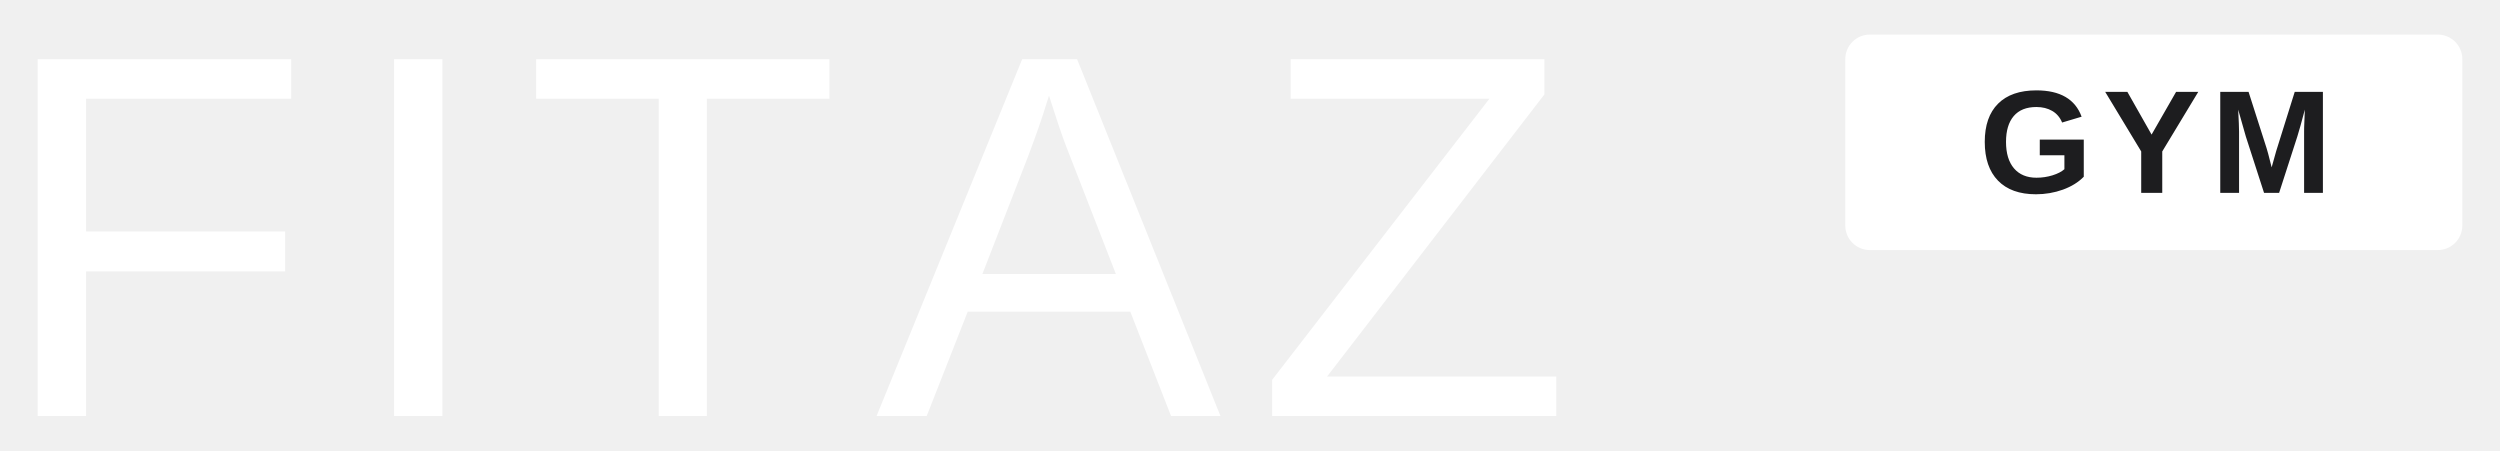
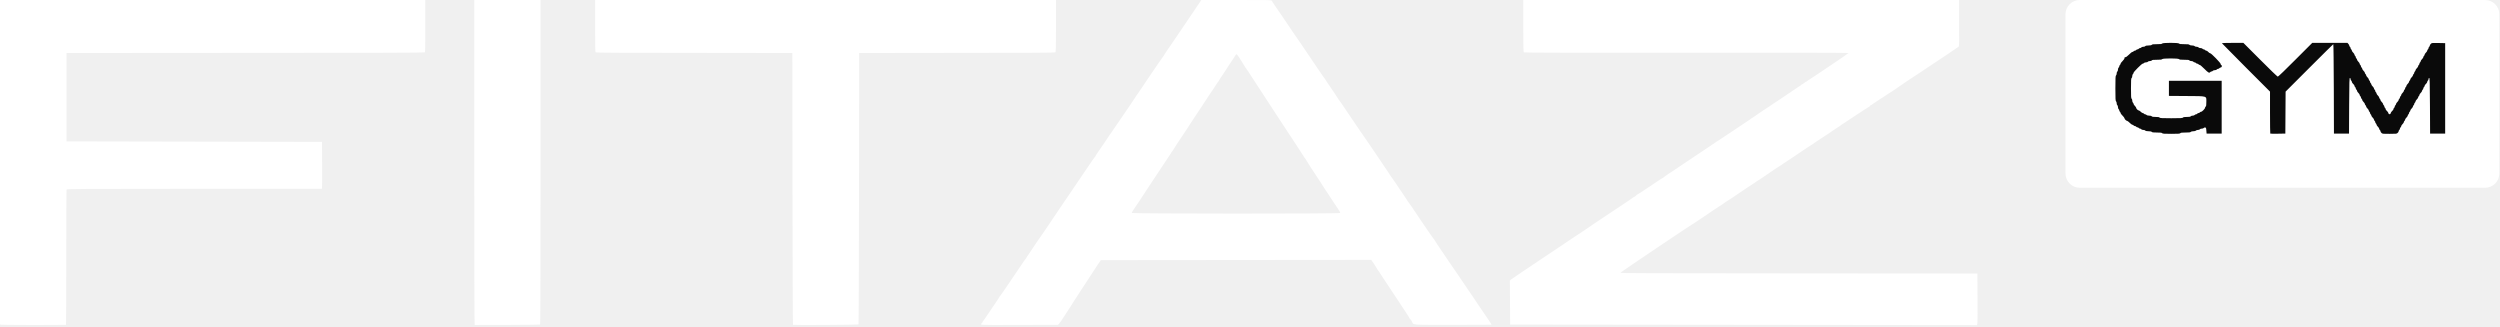
- <svg xmlns="http://www.w3.org/2000/svg" viewBox="0 0 577.01 104.26" width="577" height="104" role="img" aria-label="Fitaz Gym">
-   <g transform="translate(-1.84 -903.74)">
-     <path fill="#ffffff" fill-rule="nonzero" d="M21.04 926.58 L21.04 957.29 L67.09 957.29 L67.09 966.54 L21.04 966.54 L21.04 1000.00 L9.84 1000.00 L9.84 917.44 L68.50 917.44 L68.50 926.58 L21.04 926.58 Z M92.30 1000.00 L92.30 917.44 L103.49 917.44 L103.49 1000.00 L92.30 1000.00 Z M164.67 926.58 L164.67 1000.00 L153.54 1000.00 L153.54 926.58 L125.18 926.58 L125.18 917.44 L193.03 917.44 L193.03 926.58 L164.67 926.58 Z M272.08 1000.00 L262.65 975.86 L225.03 975.86 L215.54 1000.00 L203.94 1000.00 L237.63 917.44 L250.34 917.44 L283.51 1000.00 L272.08 1000.00 Z M243.84 925.88 L243.31 927.52 Q241.85 932.38 238.97 940.00 L228.43 967.13 L259.31 967.13 L248.70 939.88 Q247.06 935.84 245.42 930.74 L243.84 925.88 Z M361.21 1000.00 L295.47 1000.00 L295.47 991.62 L345.74 926.58 L299.75 926.58 L299.75 917.44 L358.46 917.44 L358.46 925.59 L308.18 990.86 L361.21 990.86 L361.21 1000.00 Z" />
-     <path fill="#ffffff" d="M433.77 911.74 H565.17 A5.68 5.68 0 0 1 570.85 917.43 V955.92 A5.68 5.68 0 0 1 565.17 961.60 H433.77 A5.68 5.68 0 0 1 428.08 955.92 V917.43 A5.68 5.68 0 0 1 433.77 911.74 Z" />
-     <path fill="#1d1d1f" fill-rule="nonzero" d="M472.32 944.86 Q474.22 944.86 476.02 944.31 Q477.81 943.75 478.78 942.89 L478.78 939.66 L473.08 939.66 L473.08 936.04 L483.26 936.04 L483.26 944.63 Q481.40 946.54 478.43 947.62 Q475.45 948.69 472.19 948.69 Q466.48 948.69 463.41 945.53 Q460.35 942.38 460.35 936.57 Q460.35 930.80 463.43 927.73 Q466.51 924.65 472.30 924.65 Q480.53 924.65 482.76 930.74 L478.25 932.09 Q477.52 930.32 475.97 929.41 Q474.41 928.50 472.30 928.50 Q468.85 928.50 467.06 930.59 Q465.27 932.68 465.27 936.57 Q465.27 940.54 467.12 942.70 Q468.97 944.86 472.32 944.86 Z M501.42 938.78 L501.42 948.36 L496.55 948.36 L496.55 938.78 L488.22 925.00 L493.35 925.00 L498.95 934.88 L504.62 925.00 L509.75 925.00 L501.42 938.78 Z M534.24 948.36 L534.24 934.20 Q534.24 933.72 534.25 933.24 Q534.26 932.76 534.41 929.11 Q533.23 933.57 532.67 935.33 L528.46 948.36 L524.97 948.36 L520.76 935.33 L518.99 929.11 Q519.19 932.96 519.19 934.20 L519.19 948.36 L514.84 948.36 L514.84 925.00 L521.39 925.00 L525.57 938.06 L525.93 939.32 L526.73 942.46 L527.78 938.71 L532.07 925.00 L538.59 925.00 L538.59 948.36 L534.24 948.36 Z" />
-   </g>
+ <svg xmlns="http://www.w3.org/2000/svg" viewBox="0 0 1924 251" role="img" aria-label="Fitaz Gym">
+   <path fill="#ffffff" fill-rule="evenodd" d="M0.8 249.9L0.0 249.6L0.0 124.8L0.0 0.0L163.7 0.0L327.3 0.0L327.3 20.0C327.3 36.3 327.3 40.0 326.9 40.3C326.6 40.6 289.9 40.7 188.8 40.7L51.2 40.8L51.2 74.8L51.2 108.8L149.5 109.0L247.8 109.2L247.9 126.5C248.0 136.0 247.9 144.2 247.8 144.6L247.7 145.3L149.5 145.3C60.4 145.3 51.4 145.4 51.2 145.9C51.1 146.2 51.0 169.7 51.0 198.2C51.0 226.7 50.9 250.0 50.8 250.0C38.1 250.2 1.4 250.1 0.8 249.9ZM365.3 250.1C365.1 250.0 365.0 207.9 365.0 125.0L365.0 0.0L390.5 0.0L416.0 0.0L416.0 124.8C416.0 224.4 415.9 249.7 415.6 249.8C415.1 250.0 365.8 250.2 365.3 250.1ZM610.3 250.0C610.1 249.9 610.0 207.0 609.9 145.3L609.8 40.8L534.4 40.7C479.3 40.7 458.8 40.6 458.4 40.3C458.1 40.0 458.0 36.3 458.0 20.0L458.0 0.0L635.3 0.0L812.7 0.0L812.7 20.0C812.7 36.3 812.6 40.0 812.2 40.3C811.9 40.6 791.5 40.7 736.5 40.7L661.2 40.8L661.1 145.2C661.0 202.5 660.9 249.6 660.7 249.7C660.4 250.0 610.8 250.3 610.3 250.0ZM755.1 249.7C755.0 249.4 755.1 249.1 755.4 248.8C755.8 248.6 756.0 248.3 756.0 248.2C756.0 248.0 756.4 247.4 756.9 246.7C757.4 246.0 758.0 245.2 758.2 244.9C758.4 244.6 759.6 242.8 760.9 240.9C767.0 231.9 769.0 229.0 769.0 228.8C769.0 228.6 769.3 228.2 769.6 227.9C770.3 227.1 771.9 224.8 785.5 204.7C787.3 202.0 789.0 199.5 789.4 199.1C789.7 198.8 790.0 198.4 790.0 198.2C790.0 198.1 790.7 197.0 791.6 195.8C792.4 194.5 795.0 190.8 797.2 187.4C799.5 184.1 801.5 181.1 801.7 180.9C801.9 180.7 803.4 178.4 805.2 175.8C815.7 160.1 822.5 150.2 825.5 145.8C828.0 142.2 832.0 136.2 837.9 127.5C840.0 124.4 842.0 121.5 842.4 121.1C842.7 120.8 843.0 120.4 843.0 120.3C843.0 120.1 843.9 118.7 845.0 117.1C848.1 112.7 853.5 104.7 853.8 104.1C854.0 103.8 854.3 103.4 854.4 103.3C854.5 103.2 856.1 100.9 857.9 98.2C861.1 93.5 862.4 91.5 870.2 80.2C871.8 77.8 873.6 75.1 874.2 74.2C874.8 73.2 875.4 72.3 875.6 72.2C875.8 71.8 877.9 68.8 883.6 60.3C890.9 49.6 894.1 44.8 895.1 43.6C895.6 43.0 896.0 42.3 896.0 42.2C896.0 42.1 896.9 40.7 898.0 39.1C899.1 37.5 901.3 34.3 902.9 32.0C904.4 29.7 907.1 25.8 908.8 23.3C914.7 14.7 921.1 5.2 922.8 2.6L924.5 0.0L951.5 0.0C977.0 0.0 978.6 0.0 978.8 0.6C978.9 0.9 980.1 2.8 981.5 4.8C984.0 8.4 990.6 18.0 995.0 24.7C996.2 26.4 997.2 27.9 997.3 28.0C997.4 28.1 999.2 30.7 1001.3 33.8C1009.4 45.7 1011.6 49.0 1013.6 52.0C1014.8 53.8 1016.3 55.9 1016.9 56.8C1017.5 57.8 1018.2 58.7 1018.4 59.0C1018.6 59.3 1019.0 59.7 1019.2 60.0C1019.5 60.6 1022.4 64.9 1027.3 72.1C1028.8 74.3 1030.0 76.2 1030.0 76.3C1030.0 76.4 1030.3 76.8 1030.6 77.1C1031.0 77.5 1032.7 80.0 1034.5 82.7C1042.0 93.7 1044.9 98.0 1046.9 101.0C1048.1 102.7 1050.9 106.7 1053.0 109.8C1055.1 113.0 1058.3 117.7 1060.2 120.4C1062.0 123.2 1063.7 125.7 1064.0 126.1C1064.3 126.6 1065.6 128.5 1067.0 130.5C1068.4 132.5 1069.9 134.8 1070.3 135.5C1070.8 136.2 1071.2 136.9 1071.4 137.0C1071.5 137.1 1073.0 139.3 1074.7 141.8C1076.5 144.4 1079.0 148.2 1080.4 150.3C1081.8 152.3 1083.0 154.1 1083.0 154.2C1083.0 154.4 1083.3 154.8 1083.6 155.1C1084.2 155.8 1086.5 159.1 1093.9 170.2C1100.5 179.9 1102.7 183.1 1103.4 183.9C1103.7 184.2 1104.0 184.6 1104.0 184.7C1104.0 184.9 1106.6 188.9 1111.7 196.3C1113.2 198.5 1114.7 200.7 1115.0 201.2C1116.1 202.8 1121.8 211.2 1122.3 211.8C1122.5 212.1 1122.9 212.6 1123.1 213.0C1123.3 213.3 1124.7 215.4 1126.2 217.6C1127.7 219.7 1130.9 224.5 1133.4 228.2C1135.9 231.8 1138.8 236.1 1139.8 237.7C1145.0 245.2 1148.0 249.7 1147.9 249.9C1147.8 250.0 1134.4 250.0 1118.2 250.0C1084.9 250.0 1088.0 250.3 1086.6 247.4C1086.2 246.6 1085.7 245.8 1085.4 245.8C1085.2 245.7 1085.0 245.5 1085.0 245.3C1085.0 245.1 1083.7 243.0 1082.1 240.6C1080.5 238.2 1079.0 235.9 1078.8 235.6C1078.6 235.3 1077.1 232.9 1075.3 230.3C1068.8 220.5 1062.2 210.5 1062.0 210.2C1062.0 210.0 1061.5 209.3 1061.0 208.6C1060.4 208.0 1060.0 207.3 1060.0 207.2C1060.0 207.1 1058.9 205.5 1057.7 203.5L1055.3 200.0L951.2 200.1L847.2 200.2L844.8 203.7C840.7 209.9 836.2 216.8 836.0 217.2C835.9 217.3 834.8 219.1 833.5 221.0C832.2 222.9 831.1 224.7 831.0 224.8C830.9 225.0 829.8 226.7 828.5 228.7C827.3 230.6 826.0 232.5 825.7 233.0C825.4 233.5 825.1 234.0 825.0 234.2C824.9 234.3 823.5 236.5 821.9 239.0C820.2 241.5 817.9 245.0 816.8 246.8C815.5 248.7 814.4 250.0 814.1 250.0C761.3 250.2 755.2 250.2 755.1 249.7ZM1341.5 250.0L1162.2 249.8L1162.1 232.9L1162.0 216.0L1162.8 215.2C1163.3 214.8 1172.8 208.3 1183.9 200.9C1195.0 193.4 1207.3 185.2 1211.1 182.7C1214.9 180.1 1218.2 178.0 1218.2 178.0C1218.3 178.0 1219.0 177.6 1219.7 177.0C1220.4 176.5 1221.0 176.0 1221.2 176.0C1221.3 176.0 1222.3 175.3 1223.4 174.5C1224.5 173.7 1225.4 173.0 1225.5 173.0C1225.5 173.0 1230.0 170.0 1235.4 166.4C1240.8 162.8 1246.8 158.8 1248.8 157.5C1250.9 156.1 1253.3 154.5 1254.3 153.8C1256.8 152.0 1257.7 151.4 1258.6 151.0C1259.0 150.8 1259.3 150.5 1259.3 150.3C1259.3 150.2 1259.5 150.0 1259.6 150.0C1259.9 150.0 1268.0 144.7 1276.2 139.1C1277.9 137.9 1279.4 137.0 1279.6 137.0C1279.8 137.0 1280.0 136.9 1280.1 136.7C1280.2 136.4 1286.6 132.0 1286.9 132.0C1286.9 132.0 1288.0 131.3 1289.2 130.4C1290.5 129.6 1296.5 125.6 1302.5 121.5C1308.5 117.4 1314.5 113.4 1315.8 112.6C1317.0 111.7 1318.1 111.0 1318.2 111.0C1318.3 111.0 1319.0 110.5 1319.7 110.0C1320.4 109.4 1321.0 109.0 1321.1 109.0C1321.2 109.0 1323.2 107.7 1325.6 106.1C1338.4 97.5 1345.1 93.0 1345.2 93.0C1345.3 93.0 1346.0 92.5 1346.7 92.0C1347.4 91.4 1348.0 91.0 1348.1 91.0C1348.2 91.0 1349.3 90.3 1350.5 89.4C1351.7 88.5 1354.7 86.5 1357.2 84.8C1359.8 83.2 1361.9 81.8 1362.0 81.7C1362.2 81.5 1363.8 80.4 1364.7 79.8C1365.1 79.7 1369.3 76.8 1374.2 73.5C1384.6 66.5 1384.7 66.4 1385.3 66.1C1385.6 66.0 1386.0 65.7 1386.1 65.4C1386.2 65.2 1386.5 65.0 1386.7 65.0C1386.9 65.0 1387.6 64.5 1388.3 64.0C1389.0 63.4 1389.7 63.0 1389.8 63.0C1390.0 63.0 1390.6 62.6 1391.3 62.0C1392.0 61.5 1392.7 61.0 1392.8 61.0C1393.0 60.9 1394.9 59.6 1397.1 58.2C1399.3 56.7 1405.9 52.3 1411.8 48.3C1417.6 44.4 1422.5 41.0 1422.6 40.8C1422.6 40.6 1381.0 40.5 1298.0 40.6C1205.8 40.6 1173.1 40.6 1172.8 40.3C1172.4 40.0 1172.3 36.4 1172.3 20.0L1172.3 0.0L1340.0 0.0L1507.7 0.0L1507.7 17.7C1507.8 32.3 1507.8 35.5 1507.4 35.9C1507.0 36.3 1489.6 47.9 1487.6 49.2C1487.3 49.4 1482.6 52.5 1477.1 56.2C1471.7 59.8 1467.0 62.9 1466.8 63.0C1466.7 63.0 1466.0 63.5 1465.3 64.0C1464.6 64.6 1464.0 65.0 1463.9 65.0C1463.8 65.0 1462.8 65.7 1461.7 66.5C1460.6 67.3 1459.7 68.0 1459.6 68.0C1459.5 68.0 1456.4 70.0 1452.7 72.5C1449.0 75.0 1445.9 77.0 1445.8 77.0C1445.7 77.0 1445.0 77.5 1444.3 78.0C1443.6 78.5 1443.0 79.0 1442.8 79.0C1442.7 79.0 1442.0 79.5 1441.3 80.0C1440.6 80.6 1439.9 81.0 1439.7 81.0C1439.5 81.0 1439.2 81.2 1439.1 81.5C1439.0 81.8 1438.8 82.0 1438.7 82.0C1438.5 82.0 1434.0 84.9 1428.6 88.5C1423.3 92.1 1418.8 95.0 1418.8 95.0C1418.7 95.0 1418.0 95.4 1417.4 95.9C1416.7 96.4 1415.9 97.0 1415.6 97.2C1415.3 97.4 1411.2 100.0 1406.6 103.2C1402.0 106.3 1398.0 108.9 1397.8 109.0C1397.7 109.0 1397.0 109.5 1396.3 110.0C1395.6 110.6 1395.0 111.0 1394.9 111.0C1394.8 111.0 1392.8 112.3 1390.4 113.9C1379.2 121.5 1373.9 125.0 1373.8 125.0C1373.7 125.0 1373.0 125.5 1372.3 126.0C1371.6 126.5 1371.0 127.0 1370.9 127.0C1370.8 127.0 1368.6 128.5 1365.9 130.2C1363.3 132.0 1359.3 134.7 1357.1 136.2C1354.8 137.8 1352.9 139.0 1352.8 139.0C1352.7 139.0 1352.0 139.5 1351.3 140.0C1350.6 140.6 1350.0 141.0 1349.9 141.0C1349.7 141.0 1339.1 148.1 1332.1 152.9C1330.4 154.0 1328.9 155.0 1328.8 155.0C1328.7 155.0 1328.0 155.4 1327.3 156.0C1326.6 156.5 1326.0 157.0 1325.9 157.0C1325.7 157.0 1315.1 164.1 1308.1 168.9C1306.4 170.0 1304.9 171.0 1304.9 171.0C1304.4 171.0 1247.1 209.5 1247.1 209.9C1247.0 210.3 1265.6 210.3 1384.4 210.4L1521.8 210.5L1521.9 230.1C1522.0 249.6 1522.0 250.7 1521.0 250.2C1520.9 250.2 1440.1 250.1 1341.5 250.0ZM1031.3 163.9C1031.5 163.7 1031.4 163.2 1030.7 162.2C1030.2 161.4 1028.0 158.2 1025.9 155.0C1023.8 151.8 1020.8 147.1 1019.1 144.7C1017.5 142.2 1016.1 140.0 1016.0 139.8C1015.9 139.7 1014.3 137.2 1012.5 134.5C1010.7 131.8 1009.1 129.4 1009.0 129.2C1009.0 129.1 1008.0 127.6 1007.0 126.0C1005.9 124.3 1005.0 122.9 1005.0 122.8C1005.0 122.6 1004.7 122.2 1004.4 121.9C1004.0 121.5 1003.5 120.8 1003.3 120.3C1003.0 119.9 1001.0 116.8 998.9 113.5C996.7 110.2 994.1 106.2 993.1 104.7C991.3 102.0 988.5 97.7 981.1 86.4C973.1 74.2 971.4 71.5 965.5 62.5C962.1 57.2 959.0 52.5 958.6 52.1C958.3 51.8 958.0 51.3 958.0 51.2C958.0 51.1 957.1 49.7 956.1 48.1C955.0 46.5 954.1 45.0 954.0 44.8C953.5 43.9 951.9 41.7 951.6 41.7C951.5 41.7 951.1 42.1 950.8 42.6C948.9 45.5 944.9 51.6 944.6 52.0C944.4 52.3 943.9 53.0 943.6 53.6C943.2 54.3 942.4 55.5 941.7 56.5C940.0 58.9 938.0 61.9 938.0 62.2C938.0 62.3 937.7 62.8 937.4 63.1C937.0 63.5 936.5 64.3 936.1 64.9C935.8 65.5 933.4 69.1 930.8 72.9C928.3 76.7 926.1 80.0 926.0 80.2C925.9 80.4 923.9 83.4 921.5 87.0C919.1 90.6 917.1 93.6 917.0 93.8C916.8 94.2 910.3 104.2 905.6 111.1C904.2 113.3 903.0 115.1 903.0 115.2C903.0 115.3 902.6 116.0 902.0 116.6C901.5 117.3 901.0 118.0 901.0 118.2C900.9 118.4 896.6 124.8 891.5 132.5C886.4 140.2 882.1 146.6 882.1 146.7C881.9 147.2 873.0 160.6 872.0 161.9C871.4 162.7 871.0 163.6 871.1 163.9C871.4 164.5 1030.6 164.6 1031.3 163.9Z" />
+   <rect x="1589.6" y="0" width="333.9" height="144.5" rx="11" fill="#ffffff" />
+   <path fill="#0a0a0a" fill-rule="evenodd" d="M1664.0 102.5C1663.7 102.1 1662.8 102.0 1660.0 102.0C1657.2 102.0 1656.3 101.9 1656.0 101.5C1655.7 101.2 1654.9 101.0 1653.5 101.0C1652.1 101.0 1651.3 100.8 1651.0 100.5C1650.8 100.2 1650.1 100.0 1649.5 100.0C1648.9 100.0 1648.2 99.8 1648.0 99.5C1647.8 99.2 1647.3 99.0 1647.0 99.0C1646.7 99.0 1646.2 98.8 1646.0 98.5C1645.8 98.2 1645.3 98.0 1645.0 98.0C1644.7 98.0 1644.2 97.8 1644.0 97.5C1643.8 97.2 1643.3 97.0 1643.0 97.0C1642.7 97.0 1642.2 96.8 1642.0 96.5C1641.8 96.2 1641.3 96.0 1641.0 96.0C1640.7 96.0 1639.8 95.3 1639.0 94.5C1638.2 93.7 1637.3 93.0 1637.0 93.0C1636.3 93.0 1635.0 91.6 1635.0 91.0C1635.0 90.7 1634.3 89.8 1633.5 89.0C1632.7 88.2 1632.0 87.3 1632.0 87.0C1632.0 86.7 1631.8 86.2 1631.5 86.0C1631.2 85.8 1631.0 85.3 1631.0 85.0C1631.0 84.7 1630.8 84.2 1630.5 84.0C1630.2 83.8 1630.0 83.1 1630.0 82.5C1630.0 81.9 1629.8 81.2 1629.5 81.0C1629.2 80.8 1629.0 80.1 1629.0 79.5C1629.0 78.9 1628.8 78.2 1628.5 78.0C1628.1 77.6 1628.0 76.1 1628.0 68.0C1628.0 59.9 1628.1 58.4 1628.5 58.0C1628.8 57.8 1629.0 57.1 1629.0 56.5C1629.0 55.9 1629.2 55.2 1629.5 55.0C1629.8 54.8 1630.0 54.1 1630.0 53.5C1630.0 52.9 1630.2 52.2 1630.5 52.0C1630.8 51.8 1631.0 51.3 1631.0 51.0C1631.0 50.7 1631.2 50.2 1631.5 50.0C1631.8 49.8 1632.0 49.3 1632.0 49.0C1632.0 48.7 1632.7 47.8 1633.5 47.0C1634.4 46.1 1635.0 45.2 1635.0 44.8C1635.0 44.2 1635.2 44.0 1635.8 44.0C1636.2 44.0 1637.2 43.3 1638.5 42.0C1639.6 40.9 1640.7 40.0 1641.0 40.0C1641.3 40.0 1641.8 39.8 1642.0 39.5C1642.2 39.2 1642.7 39.0 1643.0 39.0C1643.3 39.0 1643.8 38.8 1644.0 38.5C1644.2 38.2 1644.7 38.0 1645.0 38.0C1645.3 38.0 1645.8 37.8 1646.0 37.5C1646.2 37.2 1646.7 37.0 1647.0 37.0C1647.3 37.0 1647.8 36.8 1648.0 36.5C1648.2 36.2 1648.9 36.0 1649.5 36.0C1650.1 36.0 1650.8 35.8 1651.0 35.5C1651.3 35.2 1652.1 35.0 1653.5 35.0C1654.9 35.0 1655.7 34.8 1656.0 34.5C1656.3 34.1 1657.2 34.0 1660.0 34.0C1662.8 34.0 1663.7 33.9 1664.0 33.5C1664.6 32.8 1676.4 32.8 1677.0 33.5C1677.3 33.9 1678.2 34.0 1681.0 34.0C1683.8 34.0 1684.7 34.1 1685.0 34.5C1685.3 34.8 1686.0 35.0 1687.0 35.0C1688.0 35.0 1688.7 35.2 1689.0 35.5C1689.2 35.8 1689.9 36.0 1690.5 36.0C1691.1 36.0 1691.8 36.2 1692.0 36.5C1692.2 36.8 1692.9 37.0 1693.5 37.0C1694.1 37.0 1694.8 37.2 1695.0 37.5C1695.2 37.8 1695.7 38.0 1696.0 38.0C1696.3 38.0 1696.8 38.2 1697.0 38.5C1697.2 38.8 1697.7 39.0 1698.0 39.0C1698.3 39.0 1699.0 39.4 1699.5 40.0C1700.0 40.6 1700.7 41.0 1701.0 41.0C1701.8 41.0 1709.0 48.4 1709.0 49.2C1709.0 49.6 1709.2 50.0 1709.5 50.1C1710.3 50.4 1710.0 51.8 1709.1 51.9C1708.7 52.0 1708.2 52.3 1708.0 52.5C1707.8 52.8 1707.3 53.0 1707.0 53.0C1706.7 53.0 1706.2 53.2 1706.0 53.5C1705.8 53.8 1705.1 54.0 1704.5 54.0C1703.9 54.0 1703.2 54.2 1703.0 54.5C1702.8 54.8 1702.3 55.0 1702.0 55.0C1701.7 55.0 1701.2 55.2 1701.0 55.5C1700.2 56.4 1699.5 56.0 1696.5 53.0C1694.9 51.4 1693.3 50.0 1693.0 50.0C1692.7 50.0 1692.2 49.8 1692.0 49.5C1691.8 49.2 1691.3 49.0 1691.0 49.0C1690.7 49.0 1690.2 48.8 1690.0 48.5C1689.8 48.2 1689.3 48.0 1689.0 48.0C1688.7 48.0 1688.2 47.8 1688.0 47.5C1687.8 47.2 1687.1 47.0 1686.5 47.0C1685.9 47.0 1685.2 46.8 1685.0 46.5C1684.7 46.1 1683.8 46.0 1681.0 46.0C1678.2 46.0 1677.3 45.9 1677.0 45.5C1676.4 44.8 1664.6 44.8 1664.0 45.5C1663.7 45.9 1662.8 46.0 1660.0 46.0C1657.2 46.0 1656.3 46.1 1656.0 46.5C1655.8 46.8 1655.1 47.0 1654.5 47.0C1653.9 47.0 1653.2 47.2 1653.0 47.5C1652.8 47.8 1652.1 48.0 1651.5 48.0C1650.9 48.0 1650.2 48.2 1650.0 48.5C1649.8 48.8 1649.3 49.0 1649.0 49.0C1648.3 49.0 1642.0 55.3 1642.0 56.0C1642.0 56.3 1641.8 56.8 1641.5 57.0C1641.2 57.2 1641.0 57.9 1641.0 58.5C1641.0 59.1 1640.8 59.8 1640.5 60.0C1640.1 60.3 1640.0 61.7 1640.0 68.0C1640.0 74.3 1640.1 75.7 1640.5 76.0C1640.8 76.2 1641.0 76.9 1641.0 77.5C1641.0 78.1 1641.2 78.8 1641.5 79.0C1641.8 79.2 1642.0 79.7 1642.0 80.0C1642.0 80.3 1642.5 81.0 1643.0 81.5C1643.5 82.0 1644.0 82.7 1644.0 83.0C1644.0 83.7 1645.4 85.0 1646.0 85.0C1646.3 85.0 1647.0 85.5 1647.5 86.0C1648.0 86.5 1648.7 87.0 1649.0 87.0C1649.3 87.0 1649.8 87.2 1650.0 87.5C1650.2 87.8 1650.7 88.0 1651.0 88.0C1651.3 88.0 1651.8 88.2 1652.0 88.5C1652.3 88.8 1653.0 89.0 1654.0 89.0C1655.0 89.0 1655.7 89.2 1656.0 89.5C1656.3 89.9 1657.1 90.0 1659.0 90.0C1660.9 90.0 1661.7 90.1 1662.0 90.5C1662.3 90.9 1663.8 91.0 1671.0 91.0C1678.2 91.0 1679.7 90.9 1680.0 90.5C1680.3 90.1 1681.1 90.0 1683.0 90.0C1684.9 90.0 1685.7 89.9 1686.0 89.5C1686.2 89.2 1686.9 89.0 1687.5 89.0C1688.1 89.0 1688.8 88.8 1689.0 88.5C1689.2 88.2 1689.7 88.0 1690.0 88.0C1690.3 88.0 1690.8 87.8 1691.0 87.5C1691.2 87.2 1691.7 87.0 1692.0 87.0C1692.3 87.0 1692.8 86.8 1693.0 86.5C1693.2 86.2 1693.7 86.0 1694.0 86.0C1694.7 86.0 1697.0 83.7 1697.0 82.9C1697.0 82.7 1697.2 82.2 1697.5 82.0C1697.9 81.7 1698.0 80.8 1698.0 78.5C1698.0 73.7 1699.2 74.0 1682.8 73.9L1669.2 73.8L1669.2 68.0L1669.2 62.2L1689.5 62.2L1709.8 62.2L1709.8 82.5L1709.8 102.8L1704.0 102.8L1698.2 102.8L1698.0 100.5C1697.9 98.5 1697.7 98.2 1697.1 98.1C1696.8 98.0 1696.2 98.2 1696.0 98.5C1695.8 98.8 1695.1 99.0 1694.5 99.0C1693.9 99.0 1693.2 99.2 1693.0 99.5C1692.8 99.8 1692.1 100.0 1691.5 100.0C1690.9 100.0 1690.2 100.2 1690.0 100.5C1689.7 100.8 1689.0 101.0 1688.0 101.0C1687.0 101.0 1686.3 101.2 1686.0 101.5C1685.7 101.9 1684.8 102.0 1682.0 102.0C1679.2 102.0 1678.3 102.1 1678.0 102.5C1677.7 102.9 1676.4 103.0 1671.0 103.0C1665.6 103.0 1664.3 102.9 1664.0 102.5ZM1747.2 102.8C1747.1 102.7 1747.0 95.3 1747.0 86.5L1747.0 70.5L1728.5 52.0C1718.3 41.8 1710.0 33.4 1710.0 33.3C1710.0 33.1 1713.7 33.0 1718.3 33.0L1726.5 33.0L1739.5 46.0C1746.6 53.2 1752.7 59.0 1753.0 59.0C1753.3 59.0 1759.4 53.2 1766.5 46.0L1779.5 33.0L1793.0 33.0L1806.6 33.0L1807.3 33.8C1807.7 34.2 1808.0 34.8 1808.0 35.1C1808.0 35.4 1808.2 35.8 1808.5 36.0C1808.8 36.2 1809.0 36.7 1809.0 37.0C1809.0 37.3 1809.2 37.8 1809.5 38.0C1809.8 38.2 1810.0 38.7 1810.0 39.0C1810.0 39.3 1810.5 40.0 1811.0 40.5C1811.5 41.0 1812.0 41.7 1812.0 42.0C1812.0 42.3 1812.2 42.8 1812.5 43.0C1812.8 43.2 1813.0 43.7 1813.0 44.0C1813.0 44.3 1813.2 44.8 1813.5 45.0C1813.8 45.2 1814.0 45.7 1814.0 46.0C1814.0 46.3 1814.5 47.0 1815.0 47.5C1815.5 48.0 1816.0 48.7 1816.0 49.0C1816.0 49.3 1816.2 49.8 1816.5 50.0C1816.8 50.2 1817.0 50.7 1817.0 51.0C1817.0 51.3 1817.2 51.8 1817.5 52.0C1817.8 52.2 1818.0 52.7 1818.0 53.0C1818.0 53.3 1818.5 54.0 1819.0 54.5C1819.5 55.0 1820.0 55.7 1820.0 56.0C1820.0 56.3 1820.2 56.8 1820.5 57.0C1820.8 57.2 1821.0 57.7 1821.0 58.0C1821.0 58.3 1821.5 59.0 1822.0 59.5C1822.5 60.0 1823.0 60.7 1823.0 61.0C1823.0 61.3 1823.2 61.8 1823.5 62.0C1823.8 62.2 1824.0 62.7 1824.0 63.0C1824.0 63.3 1824.2 63.8 1824.5 64.0C1824.8 64.2 1825.0 64.7 1825.0 65.0C1825.0 65.3 1825.5 66.0 1826.0 66.5C1826.5 67.0 1827.0 67.7 1827.0 68.0C1827.0 68.3 1827.2 68.8 1827.5 69.0C1827.8 69.2 1828.0 69.7 1828.0 70.0C1828.0 70.3 1828.2 70.8 1828.5 71.0C1828.8 71.2 1829.0 71.7 1829.0 72.0C1829.0 72.3 1829.5 73.0 1830.0 73.5C1830.5 74.0 1831.0 74.7 1831.0 75.0C1831.0 75.3 1831.2 75.8 1831.5 76.0C1831.8 76.2 1832.0 76.7 1832.0 77.0C1832.0 77.3 1832.5 78.0 1833.0 78.5C1833.5 79.0 1834.0 79.7 1834.0 80.0C1834.0 80.3 1834.2 80.8 1834.5 81.0C1834.8 81.2 1835.0 81.7 1835.0 82.0C1835.0 82.3 1835.2 82.8 1835.5 83.0C1835.8 83.2 1836.0 83.7 1836.0 84.0C1836.0 84.3 1836.4 85.0 1837.0 85.4C1837.5 85.9 1838.0 86.6 1838.1 87.0C1838.2 88.2 1839.8 88.2 1839.9 87.0C1840.0 86.6 1840.5 85.9 1841.0 85.4C1841.6 85.0 1842.0 84.3 1842.0 84.0C1842.0 83.7 1842.2 83.2 1842.5 83.0C1842.8 82.8 1843.0 82.3 1843.0 82.0C1843.0 81.7 1843.2 81.2 1843.5 81.0C1843.8 80.8 1844.0 80.3 1844.0 80.0C1844.0 79.7 1844.5 79.0 1845.0 78.5C1845.5 78.0 1846.0 77.3 1846.0 77.0C1846.0 76.7 1846.2 76.2 1846.5 76.0C1846.8 75.8 1847.0 75.3 1847.0 75.0C1847.0 74.7 1847.2 74.2 1847.5 74.0C1847.8 73.8 1848.0 73.3 1848.0 73.0C1848.0 72.7 1848.5 72.0 1849.0 71.5C1849.5 71.0 1850.0 70.3 1850.0 70.0C1850.0 69.7 1850.2 69.2 1850.5 69.0C1850.8 68.8 1851.0 68.3 1851.0 68.0C1851.0 67.7 1851.2 67.2 1851.5 67.0C1851.8 66.8 1852.0 66.3 1852.0 66.0C1852.0 65.7 1852.5 65.0 1853.0 64.5C1853.5 64.0 1854.0 63.3 1854.0 63.0C1854.0 62.7 1854.2 62.2 1854.5 62.0C1854.8 61.8 1855.0 61.3 1855.0 61.0C1855.0 60.7 1855.5 60.0 1856.0 59.5C1856.5 59.0 1857.0 58.3 1857.0 58.0C1857.0 57.7 1857.2 57.2 1857.5 57.0C1857.8 56.8 1858.0 56.3 1858.0 56.0C1858.0 55.7 1858.2 55.2 1858.5 55.0C1858.8 54.8 1859.0 54.3 1859.0 54.0C1859.0 53.7 1859.5 53.0 1860.0 52.5C1860.5 52.0 1861.0 51.3 1861.0 51.0C1861.0 50.7 1861.2 50.2 1861.5 50.0C1861.8 49.8 1862.0 49.3 1862.0 49.0C1862.0 48.7 1862.2 48.2 1862.5 48.0C1862.8 47.8 1863.0 47.3 1863.0 47.0C1863.0 46.7 1863.5 46.0 1864.0 45.5C1864.5 45.0 1865.0 44.3 1865.0 44.0C1865.0 43.7 1865.2 43.2 1865.5 43.0C1865.8 42.8 1866.0 42.3 1866.0 42.0C1866.0 41.7 1866.5 41.0 1867.0 40.5C1867.5 40.0 1868.0 39.3 1868.0 39.0C1868.0 38.7 1868.2 38.2 1868.5 38.0C1868.8 37.8 1869.0 37.3 1869.0 37.0C1869.0 36.7 1869.2 36.2 1869.5 36.0C1869.8 35.8 1870.0 35.3 1870.0 35.0C1870.0 34.7 1870.4 34.1 1870.8 33.7C1871.5 33.0 1871.8 33.0 1876.7 33.1L1881.8 33.2L1881.8 68.0L1881.8 102.8L1876.0 102.8L1870.2 102.8L1870.1 81.4C1870.0 62.7 1869.9 60.0 1869.5 60.0C1869.2 60.0 1869.0 60.3 1869.0 60.8C1869.0 61.2 1868.8 61.8 1868.5 62.0C1868.2 62.2 1868.0 62.7 1868.0 63.1C1868.0 63.4 1867.5 64.1 1867.0 64.6C1866.5 65.0 1866.0 65.7 1866.0 66.0C1866.0 66.3 1865.8 66.8 1865.5 67.0C1865.2 67.2 1865.0 67.7 1865.0 68.0C1865.0 68.3 1864.8 68.8 1864.5 69.0C1864.2 69.2 1864.0 69.7 1864.0 70.0C1864.0 70.3 1863.5 71.0 1863.0 71.5C1862.5 72.0 1862.0 72.7 1862.0 73.0C1862.0 73.3 1861.8 73.8 1861.5 74.0C1861.2 74.2 1861.0 74.7 1861.0 75.0C1861.0 75.3 1860.5 76.0 1860.0 76.5C1859.5 77.0 1859.0 77.7 1859.0 78.0C1859.0 78.3 1858.8 78.8 1858.5 79.0C1858.2 79.2 1858.0 79.7 1858.0 80.0C1858.0 80.3 1857.8 80.8 1857.5 81.0C1857.2 81.2 1857.0 81.7 1857.0 82.0C1857.0 82.3 1856.5 83.0 1856.0 83.5C1855.5 84.0 1855.0 84.7 1855.0 85.0C1855.0 85.3 1854.8 85.8 1854.5 86.0C1854.2 86.2 1854.0 86.7 1854.0 87.0C1854.0 87.3 1853.8 87.8 1853.5 88.0C1853.2 88.2 1853.0 88.7 1853.0 89.0C1853.0 89.3 1852.5 90.0 1852.0 90.5C1851.5 91.0 1851.0 91.7 1851.0 92.0C1851.0 92.3 1850.8 92.8 1850.5 93.0C1850.2 93.2 1850.0 93.7 1850.0 94.0C1850.0 94.3 1849.5 95.0 1849.0 95.5C1848.5 96.0 1848.0 96.7 1848.0 97.0C1848.0 97.3 1847.8 97.8 1847.5 98.0C1847.2 98.2 1847.0 98.7 1847.0 99.0C1847.0 99.3 1846.8 99.8 1846.5 100.0C1846.2 100.2 1846.0 100.7 1846.0 101.0C1846.0 101.3 1845.7 101.9 1845.2 102.3C1844.5 103.0 1844.1 103.0 1839.0 103.0C1833.6 103.0 1833.4 103.0 1832.7 102.2C1832.3 101.8 1832.0 101.2 1832.0 100.9C1832.0 100.6 1831.8 100.2 1831.5 100.0C1831.2 99.8 1831.0 99.3 1831.0 99.0C1831.0 98.7 1830.5 98.0 1830.0 97.5C1829.5 97.0 1829.0 96.3 1829.0 96.0C1829.0 95.7 1828.8 95.2 1828.5 95.0C1828.2 94.8 1828.0 94.3 1828.0 94.0C1828.0 93.7 1827.8 93.2 1827.5 93.0C1827.2 92.8 1827.0 92.3 1827.0 92.0C1827.0 91.7 1826.5 91.0 1826.0 90.5C1825.5 90.0 1825.0 89.3 1825.0 89.0C1825.0 88.7 1824.8 88.2 1824.5 88.0C1824.2 87.8 1824.0 87.3 1824.0 87.0C1824.0 86.7 1823.8 86.2 1823.5 86.0C1823.2 85.8 1823.0 85.3 1823.0 85.0C1823.0 84.7 1822.5 84.0 1822.0 83.5C1821.5 83.0 1821.0 82.3 1821.0 82.0C1821.0 81.7 1820.8 81.2 1820.5 81.0C1820.2 80.8 1820.0 80.3 1820.0 80.0C1820.0 79.7 1819.5 79.0 1819.0 78.5C1818.5 78.0 1818.0 77.3 1818.0 77.0C1818.0 76.7 1817.8 76.2 1817.5 76.0C1817.2 75.8 1817.0 75.3 1817.0 75.0C1817.0 74.7 1816.8 74.2 1816.5 74.0C1816.2 73.8 1816.0 73.3 1816.0 73.0C1816.0 72.7 1815.5 72.0 1815.0 71.5C1814.5 71.0 1814.0 70.3 1814.0 70.0C1814.0 69.7 1813.8 69.2 1813.5 69.0C1813.2 68.8 1813.0 68.3 1813.0 68.0C1813.0 67.7 1812.8 67.2 1812.5 67.0C1812.2 66.8 1812.0 66.3 1812.0 66.0C1812.0 65.7 1811.5 65.0 1811.0 64.6C1810.5 64.1 1810.0 63.4 1810.0 63.1C1810.0 62.7 1809.8 62.2 1809.5 62.0C1809.2 61.8 1809.0 61.2 1809.0 60.8C1809.0 60.3 1808.8 60.0 1808.5 60.0C1808.1 60.0 1808.0 62.7 1807.9 81.4L1807.8 102.8L1802.0 102.8L1796.2 102.8L1796.1 68.4C1796.0 49.5 1795.9 34.0 1795.7 34.0C1795.6 34.0 1787.3 42.2 1777.3 52.2L1759.0 70.5L1758.9 86.7L1758.8 102.8L1753.1 102.9C1750.0 103.0 1747.4 102.9 1747.2 102.8Z" />
</svg>
